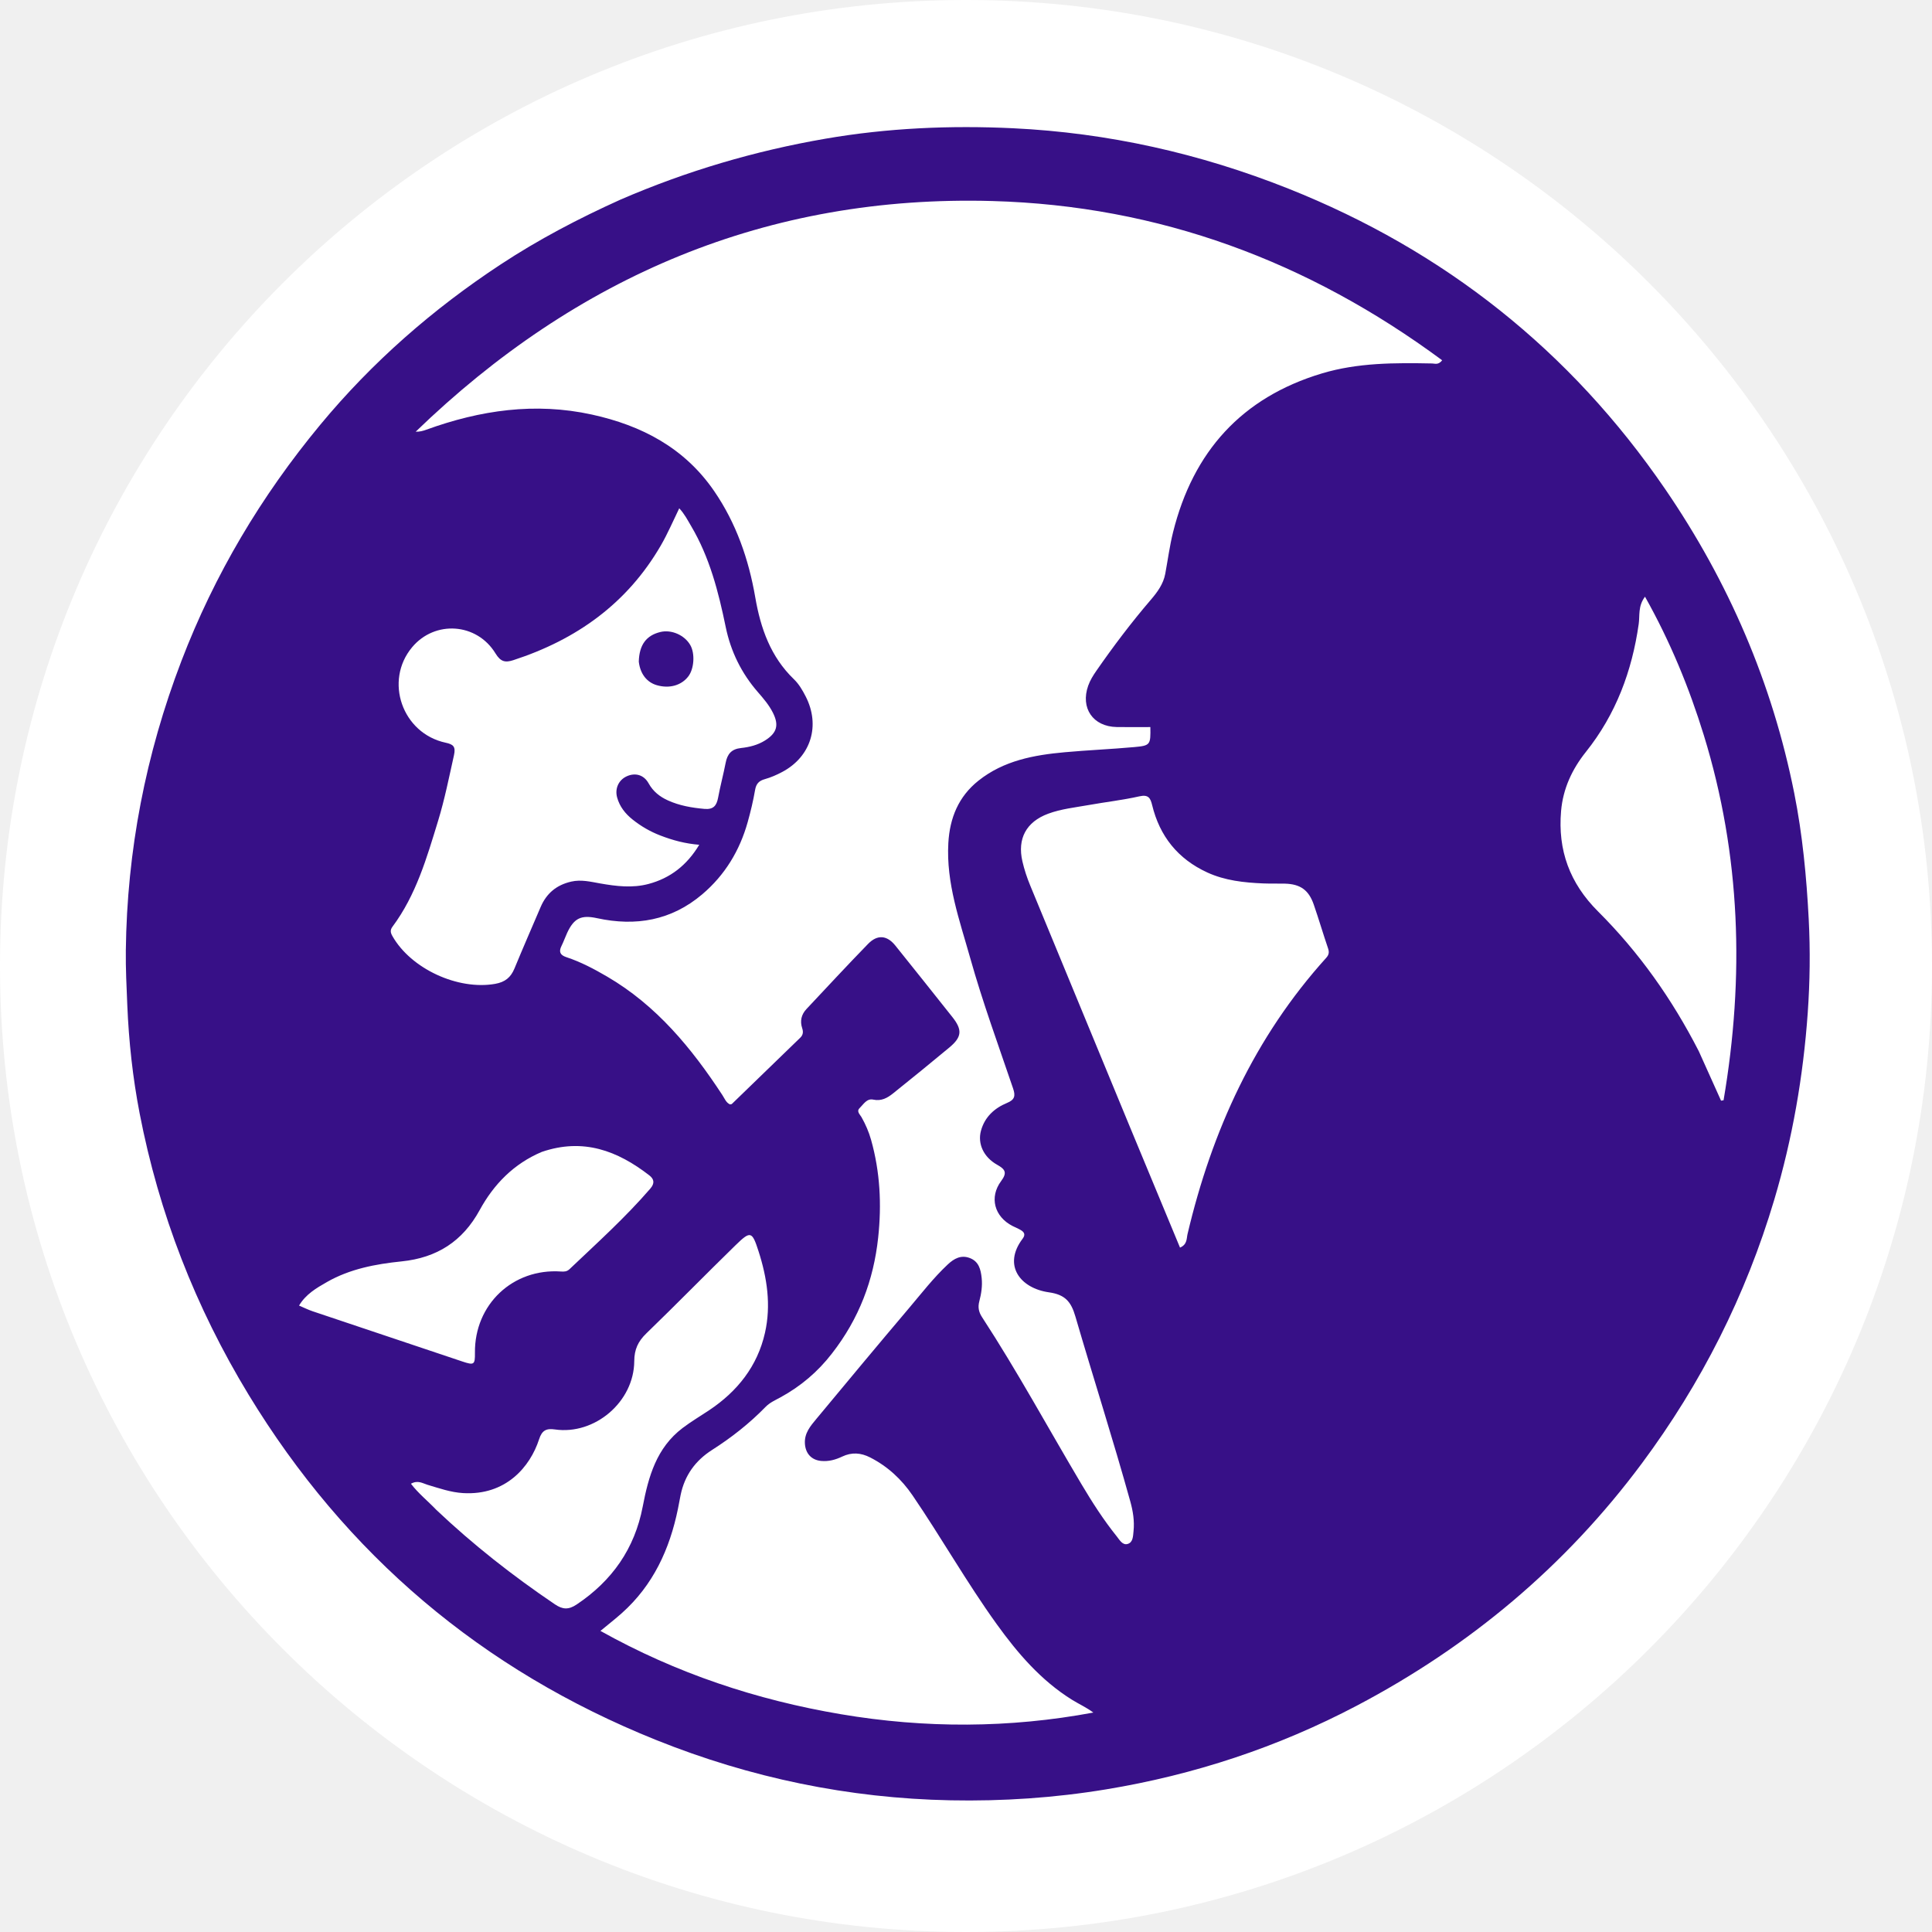
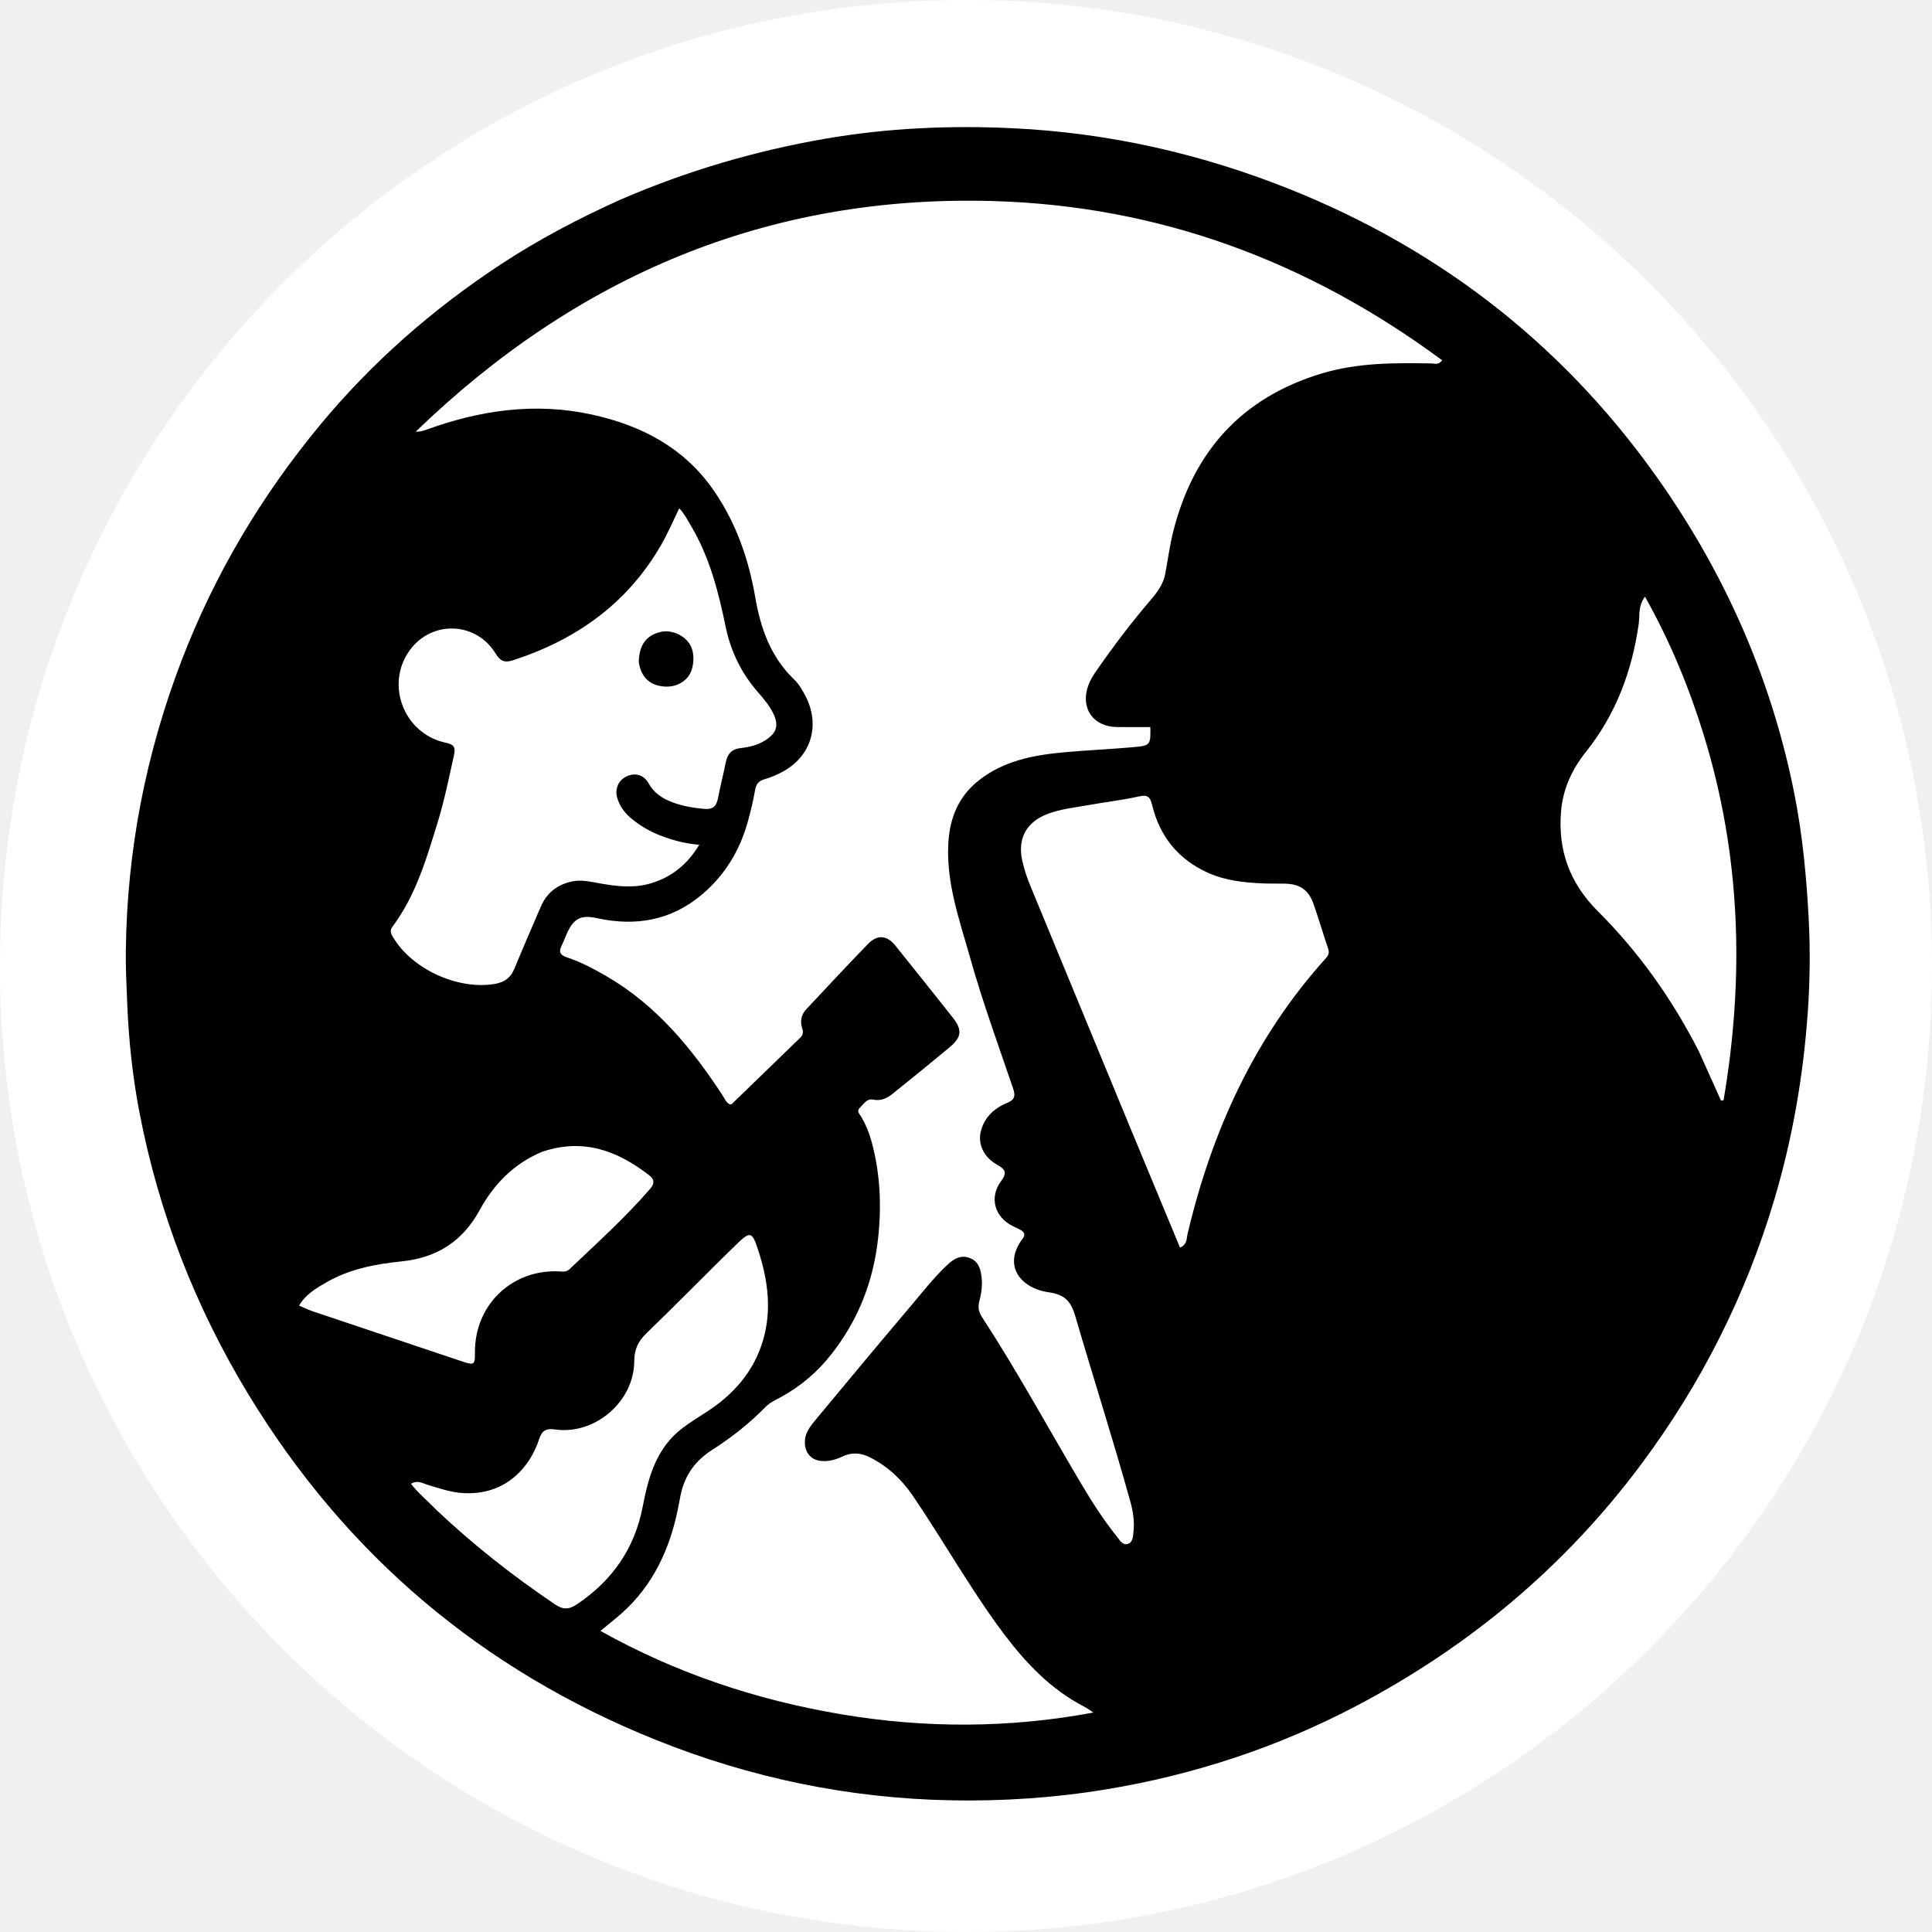
<svg xmlns="http://www.w3.org/2000/svg" version="1.1" id="Layer_1" x="0px" y="0px" width="100%" viewBox="0 0 1024 1024" enable-background="new 0 0 1024 1024" xml:space="preserve">
  <circle cx="512" cy="512" r="512" fill="white" />
-   <path fill="#371087" opacity="1" stroke="none" d=" M328.889,105.79   C364.038,90.597 400.112,79.967 437.495,73.515   C470.464,67.825 503.671,66.384 536.939,67.975   C587.308,70.384 636.008,81.331 682.852,99.972   C765.498,132.861 832.35,185.841 882.612,259.278   C916.176,308.318 939.346,362 950.982,420.38   C955.363,442.36 957.489,464.647 958.655,487.102   C959.522,503.804 959.303,520.42 958.126,536.978   C955.742,570.502 950.033,603.478 940.416,635.805   C925.294,686.639 901.784,733.172 870.197,775.656   C829.747,830.061 779.037,872.512 719.144,904.034   C677.295,926.059 632.912,940.711 586.26,948.401   C558.955,952.903 531.438,954.752 503.769,954.203   C449.817,953.134 397.748,942.302 347.794,922.245   C255.563,885.214 183.347,824.111 131.711,739.128   C103.64,692.929 84.249,643.166 73.994,590.035   C70.346,571.134 68.268,551.989 67.467,532.685   C67.067,523.034 66.577,513.393 66.691,503.742   C67.319,450.869 77.217,399.796 96.129,350.388   C113.688,304.513 138.441,262.926 169.713,225.172   C197.225,191.955 229.321,163.886 265.345,140.169   C285.456,126.929 306.649,115.824 328.889,105.79  M440.935,717.399   C433.499,727.032 424.43,734.731 413.749,740.576   C410.988,742.087 408.033,743.36 405.779,745.675   C397.249,754.436 387.698,761.944 377.411,768.499   C368.504,774.175 362.881,782.027 360.744,792.366   C360.239,794.805 359.825,797.262 359.327,799.703   C354.951,821.115 346.187,840.183 329.575,854.999   C326.128,858.073 322.475,860.915 318.248,864.417   C358.496,886.91 401.004,901.017 445.723,908.576   C490.322,916.115 534.929,916.008 579.482,907.692   C575.745,904.9 571.786,903.159 568.154,900.894   C551.73,890.65 539.402,876.28 528.238,860.775   C512.359,838.723 498.982,815.036 483.683,792.604   C477.853,784.057 470.497,777.231 461.22,772.487   C456.268,769.954 451.395,769.622 446.36,772.026   C442.848,773.703 439.2,774.695 435.253,774.331   C430.065,773.853 426.944,770.373 426.617,765.18   C426.263,759.574 429.593,755.774 432.762,751.96   C449.038,732.363 465.32,712.769 481.791,693.336   C488.462,685.466 494.775,677.256 502.348,670.175   C505.699,667.042 509.393,664.993 514.072,666.806   C518.824,668.647 519.826,672.886 520.304,677.329   C520.756,681.529 520.114,685.716 519.061,689.692   C518.193,692.967 518.791,695.491 520.512,698.13   C539.272,726.889 555.627,757.08 573.153,786.574   C578.853,796.165 584.877,805.58 591.885,814.291   C593.365,816.131 594.939,819.125 597.666,818.331   C600.553,817.491 600.52,814.222 600.798,811.557   C601.36,806.169 600.511,800.934 599.079,795.781   C589.955,762.939 579.527,730.485 569.983,697.772   C567.7,689.947 564.595,686.175 555.944,684.956   C540.79,682.82 531.309,670.66 542.03,656.512   C543.559,654.494 542.965,653.123 541.118,652.012   C539.698,651.157 538.129,650.554 536.65,649.794   C527.047,644.859 524.207,634.605 530.642,625.962   C533.929,621.547 532.807,619.75 528.528,617.355   C521.322,613.321 518.069,606.198 519.925,599.341   C521.9,592.047 527.05,587.339 533.79,584.557   C537.802,582.9 538.308,580.878 536.969,576.939   C529.159,553.948 520.802,531.126 514.223,507.741   C508.611,487.789 501.432,468.103 502.638,446.817   C503.391,433.539 508.005,422.205 518.621,413.758   C532.003,403.109 547.988,400.18 564.362,398.697   C576.613,397.587 588.918,397.078 601.17,395.972   C609.742,395.198 609.879,394.761 609.711,385.361   C603.782,385.361 597.825,385.45 591.872,385.343   C579.3,385.118 572.552,375.277 576.772,363.416   C577.784,360.569 579.367,358.031 581.083,355.557   C590.106,342.548 599.635,329.934 609.947,317.909   C613.419,313.86 616.601,309.556 617.613,304.101   C618.974,296.768 619.943,289.339 621.74,282.115   C632.36,239.406 658.101,210.692 700.657,197.915   C719.73,192.189 739.39,192.27 759.052,192.643   C760.545,192.672 762.329,193.579 764.383,190.956   C693.362,138.442 614.298,109.025 526.05,106.553   C406.729,103.212 305.573,146.411 220.327,228.802   C222.393,228.899 224.237,228.379 226.034,227.727   C254.555,217.382 283.659,213.15 313.693,219.723   C340.105,225.503 362.803,237.364 378.526,260.289   C390.227,277.349 396.825,296.435 400.31,316.63   C403.145,333.064 408.462,348.141 420.818,360.04   C423.452,362.576 425.321,365.806 427.007,369.085   C434.933,384.503 429.858,401.062 414.591,409.157   C411.666,410.708 408.564,412.077 405.386,412.961   C402.217,413.842 400.773,415.433 400.206,418.722   C399.22,424.436 397.865,430.109 396.301,435.698   C392.064,450.834 384.232,463.806 372.182,474.02   C355.827,487.882 336.978,491.12 316.446,486.654   C308.032,484.825 304.227,486.622 300.581,494.488   C299.531,496.753 298.723,499.134 297.607,501.364   C296.046,504.485 296.912,506.24 300.195,507.32   C307.827,509.832 314.896,513.585 321.808,517.623   C347.984,532.915 366.598,555.565 382.907,580.461   C384.063,582.227 384.801,584.387 386.89,585.353   C387.291,585.265 387.713,585.303 387.912,585.111   C400.01,573.419 412.093,561.713 424.165,549.995   C425.624,548.578 425.852,546.973 425.179,544.978   C423.905,541.199 424.715,537.71 427.457,534.793   C438.296,523.262 449.045,511.642 460.08,500.301   C465.075,495.167 470.156,495.694 474.575,501.202   C484.685,513.805 494.77,526.429 504.802,539.094   C510.162,545.862 509.822,549.665 503.18,555.191   C493.32,563.395 483.372,571.496 473.359,579.513   C470.365,581.911 467.154,583.754 462.827,582.816   C459.402,582.074 457.648,585.345 455.601,587.333   C453.798,589.084 455.83,590.713 456.658,592.188   C458.789,595.986 460.506,599.932 461.687,604.125   C466.484,621.155 467.339,638.424 465.446,655.978   C463.013,678.529 455.348,698.907 440.935,717.399  M349.903,442.795   C344.578,440.738 339.695,437.903 335.245,434.34   C331.391,431.254 328.414,427.506 327.086,422.661   C325.791,417.933 327.908,413.387 332.205,411.441   C336.7,409.406 341.268,410.651 343.777,415.187   C346.178,419.529 349.724,422.297 354.059,424.256   C360.192,427.027 366.688,428.136 373.373,428.734   C378.121,429.158 379.825,427.002 380.61,422.785   C381.763,416.588 383.413,410.484 384.614,404.295   C385.518,399.642 387.692,397.002 392.772,396.464   C397.186,395.996 401.606,394.906 405.519,392.441   C411.791,388.49 412.993,384.359 409.628,377.703   C407.578,373.649 404.643,370.219 401.693,366.831   C392.966,356.813 387.307,345.279 384.639,332.307   C380.807,313.675 376.114,295.359 366.292,278.785   C364.464,275.699 362.851,272.476 360.016,269.406   C356.639,276.355 353.851,282.904 350.272,289.078   C332.397,319.911 305.492,339.021 272.107,349.89   C267.809,351.29 265.357,350.802 262.622,346.324   C252.69,330.063 230.469,328.659 218.446,343.027   C203.497,360.892 213.182,388.692 236.176,393.644   C240.13,394.495 241.659,395.606 240.623,400.24   C238.016,411.908 235.695,423.647 232.193,435.083   C226.202,454.65 220.533,474.394 208.035,491.158   C206.689,492.964 206.963,494.329 207.977,496.119   C217.836,513.527 242.753,524.95 262.473,521.458   C267.694,520.533 270.72,518.06 272.667,513.345   C277.181,502.421 281.902,491.583 286.559,480.719   C289.66,473.483 294.967,469.052 302.754,467.271   C308.038,466.062 313.029,467.346 318.041,468.228   C326.629,469.74 335.211,470.787 343.74,468.514   C355.281,465.437 364.069,458.623 370.613,447.75   C363.201,447.131 356.819,445.466 349.903,442.795  M598.718,596.906   C607.612,618.333 616.506,639.759 625.431,661.259   C629.325,659.593 628.864,656.421 629.418,654.074   C642.308,599.419 664.951,549.687 702.937,507.65   C704.33,506.109 704.591,504.696 703.908,502.687   C701.285,494.976 698.982,487.156 696.325,479.458   C693.65,471.703 689.174,468.563 681.013,468.348   C677.185,468.247 673.347,468.395 669.522,468.234   C659.351,467.807 649.251,466.73 639.877,462.421   C624.356,455.286 614.643,443.247 610.645,426.661   C609.746,422.928 608.607,421.012 603.925,422.069   C595.037,424.075 585.93,425.091 576.947,426.7   C569.767,427.985 562.459,428.728 555.55,431.287   C543.919,435.594 539.12,444.525 541.898,456.548   C542.912,460.937 544.322,465.184 546.039,469.343   C563.501,511.628 580.952,553.918 598.718,596.906  M900.411,557.191   C904.337,565.919 908.264,574.647 912.19,583.376   C912.634,583.302 913.078,583.229 913.523,583.156   C924.631,517.951 922.68,453.365 903.066,389.691   C895.266,364.371 885.215,339.984 871.885,316.257   C868.094,321.29 869.184,326.258 868.554,330.699   C864.996,355.762 856.44,378.642 840.542,398.551   C833.203,407.742 828.423,418.057 827.404,429.84   C825.605,450.616 831.951,468.076 847.015,483.101   C868.596,504.627 886.142,529.337 900.411,557.191  M231.249,800.252   C250.761,818.734 271.822,835.254 294.081,850.304   C298.234,853.112 301.336,853.289 305.636,850.414   C324.446,837.841 336.396,820.798 340.656,798.523   C343.703,782.595 347.954,767.37 361.786,756.881   C366.311,753.449 371.174,750.584 375.875,747.447   C390.845,737.458 401.484,724.093 405.471,706.346   C408.757,691.726 406.582,677.263 402.026,663.137   C398.615,652.56 397.823,652.222 389.842,660.005   C373.984,675.469 358.502,691.32 342.58,706.716   C338.207,710.944 336.205,715.19 336.168,721.435   C336.043,742.992 315.244,760.685 294.118,757.637   C289.568,756.98 287.267,758.095 285.741,762.806   C281.013,777.402 268.161,792.737 245.414,791.367   C238.879,790.973 232.759,788.811 226.554,786.957   C224.038,786.206 221.483,784.346 217.81,786.412   C221.762,791.582 226.579,795.378 231.249,800.252  M287.128,610.546   C272.376,616.78 261.761,627.608 254.235,641.375   C245.179,657.938 231.614,666.646 212.842,668.567   C199.137,669.97 185.489,672.517 173.237,679.532   C167.672,682.719 162.086,685.956 158.502,691.981   C161.132,693.095 163.365,694.217 165.711,695.007   C192.183,703.924 218.666,712.81 245.162,721.656   C251.302,723.706 251.794,723.294 251.727,717.025   C251.453,691.416 271.802,672.149 297.344,673.928   C299.12,674.051 300.495,673.972 301.87,672.667   C316.473,658.801 331.443,645.313 344.642,630.027   C347.163,627.108 346.692,624.924 344.06,622.892   C327.302,609.953 309.165,602.997 287.128,610.546  z" />
-   <path fill="#371087" opacity="1" stroke="none" d=" M338.573,350.685   C338.81,341.77 342.553,336.769 350.022,334.969   C355.874,333.559 362.829,336.603 365.872,341.907   C368.437,346.379 367.925,354.448 364.819,358.504   C361.141,363.306 354.793,365.085 348.152,363.174   C342.851,361.65 339.326,357.188 338.573,350.685  z" />
+   <path opacity="1" stroke="none" d=" M328.889,105.79   C364.038,90.597 400.112,79.967 437.495,73.515   C470.464,67.825 503.671,66.384 536.939,67.975   C587.308,70.384 636.008,81.331 682.852,99.972   C765.498,132.861 832.35,185.841 882.612,259.278   C916.176,308.318 939.346,362 950.982,420.38   C955.363,442.36 957.489,464.647 958.655,487.102   C959.522,503.804 959.303,520.42 958.126,536.978   C955.742,570.502 950.033,603.478 940.416,635.805   C925.294,686.639 901.784,733.172 870.197,775.656   C829.747,830.061 779.037,872.512 719.144,904.034   C677.295,926.059 632.912,940.711 586.26,948.401   C558.955,952.903 531.438,954.752 503.769,954.203   C449.817,953.134 397.748,942.302 347.794,922.245   C255.563,885.214 183.347,824.111 131.711,739.128   C103.64,692.929 84.249,643.166 73.994,590.035   C70.346,571.134 68.268,551.989 67.467,532.685   C67.067,523.034 66.577,513.393 66.691,503.742   C67.319,450.869 77.217,399.796 96.129,350.388   C113.688,304.513 138.441,262.926 169.713,225.172   C197.225,191.955 229.321,163.886 265.345,140.169   C285.456,126.929 306.649,115.824 328.889,105.79  M440.935,717.399   C433.499,727.032 424.43,734.731 413.749,740.576   C410.988,742.087 408.033,743.36 405.779,745.675   C397.249,754.436 387.698,761.944 377.411,768.499   C368.504,774.175 362.881,782.027 360.744,792.366   C360.239,794.805 359.825,797.262 359.327,799.703   C354.951,821.115 346.187,840.183 329.575,854.999   C326.128,858.073 322.475,860.915 318.248,864.417   C358.496,886.91 401.004,901.017 445.723,908.576   C490.322,916.115 534.929,916.008 579.482,907.692   C575.745,904.9 571.786,903.159 568.154,900.894   C551.73,890.65 539.402,876.28 528.238,860.775   C512.359,838.723 498.982,815.036 483.683,792.604   C477.853,784.057 470.497,777.231 461.22,772.487   C456.268,769.954 451.395,769.622 446.36,772.026   C442.848,773.703 439.2,774.695 435.253,774.331   C430.065,773.853 426.944,770.373 426.617,765.18   C426.263,759.574 429.593,755.774 432.762,751.96   C449.038,732.363 465.32,712.769 481.791,693.336   C488.462,685.466 494.775,677.256 502.348,670.175   C505.699,667.042 509.393,664.993 514.072,666.806   C518.824,668.647 519.826,672.886 520.304,677.329   C520.756,681.529 520.114,685.716 519.061,689.692   C518.193,692.967 518.791,695.491 520.512,698.13   C539.272,726.889 555.627,757.08 573.153,786.574   C578.853,796.165 584.877,805.58 591.885,814.291   C593.365,816.131 594.939,819.125 597.666,818.331   C600.553,817.491 600.52,814.222 600.798,811.557   C601.36,806.169 600.511,800.934 599.079,795.781   C589.955,762.939 579.527,730.485 569.983,697.772   C567.7,689.947 564.595,686.175 555.944,684.956   C540.79,682.82 531.309,670.66 542.03,656.512   C543.559,654.494 542.965,653.123 541.118,652.012   C539.698,651.157 538.129,650.554 536.65,649.794   C527.047,644.859 524.207,634.605 530.642,625.962   C533.929,621.547 532.807,619.75 528.528,617.355   C521.322,613.321 518.069,606.198 519.925,599.341   C521.9,592.047 527.05,587.339 533.79,584.557   C537.802,582.9 538.308,580.878 536.969,576.939   C529.159,553.948 520.802,531.126 514.223,507.741   C508.611,487.789 501.432,468.103 502.638,446.817   C503.391,433.539 508.005,422.205 518.621,413.758   C532.003,403.109 547.988,400.18 564.362,398.697   C576.613,397.587 588.918,397.078 601.17,395.972   C609.742,395.198 609.879,394.761 609.711,385.361   C603.782,385.361 597.825,385.45 591.872,385.343   C579.3,385.118 572.552,375.277 576.772,363.416   C577.784,360.569 579.367,358.031 581.083,355.557   C590.106,342.548 599.635,329.934 609.947,317.909   C613.419,313.86 616.601,309.556 617.613,304.101   C618.974,296.768 619.943,289.339 621.74,282.115   C632.36,239.406 658.101,210.692 700.657,197.915   C719.73,192.189 739.39,192.27 759.052,192.643   C760.545,192.672 762.329,193.579 764.383,190.956   C693.362,138.442 614.298,109.025 526.05,106.553   C406.729,103.212 305.573,146.411 220.327,228.802   C222.393,228.899 224.237,228.379 226.034,227.727   C254.555,217.382 283.659,213.15 313.693,219.723   C340.105,225.503 362.803,237.364 378.526,260.289   C390.227,277.349 396.825,296.435 400.31,316.63   C403.145,333.064 408.462,348.141 420.818,360.04   C423.452,362.576 425.321,365.806 427.007,369.085   C434.933,384.503 429.858,401.062 414.591,409.157   C411.666,410.708 408.564,412.077 405.386,412.961   C402.217,413.842 400.773,415.433 400.206,418.722   C399.22,424.436 397.865,430.109 396.301,435.698   C392.064,450.834 384.232,463.806 372.182,474.02   C355.827,487.882 336.978,491.12 316.446,486.654   C308.032,484.825 304.227,486.622 300.581,494.488   C299.531,496.753 298.723,499.134 297.607,501.364   C296.046,504.485 296.912,506.24 300.195,507.32   C307.827,509.832 314.896,513.585 321.808,517.623   C347.984,532.915 366.598,555.565 382.907,580.461   C384.063,582.227 384.801,584.387 386.89,585.353   C387.291,585.265 387.713,585.303 387.912,585.111   C400.01,573.419 412.093,561.713 424.165,549.995   C425.624,548.578 425.852,546.973 425.179,544.978   C423.905,541.199 424.715,537.71 427.457,534.793   C438.296,523.262 449.045,511.642 460.08,500.301   C465.075,495.167 470.156,495.694 474.575,501.202   C484.685,513.805 494.77,526.429 504.802,539.094   C510.162,545.862 509.822,549.665 503.18,555.191   C493.32,563.395 483.372,571.496 473.359,579.513   C470.365,581.911 467.154,583.754 462.827,582.816   C459.402,582.074 457.648,585.345 455.601,587.333   C453.798,589.084 455.83,590.713 456.658,592.188   C458.789,595.986 460.506,599.932 461.687,604.125   C466.484,621.155 467.339,638.424 465.446,655.978   C463.013,678.529 455.348,698.907 440.935,717.399  M349.903,442.795   C344.578,440.738 339.695,437.903 335.245,434.34   C331.391,431.254 328.414,427.506 327.086,422.661   C325.791,417.933 327.908,413.387 332.205,411.441   C336.7,409.406 341.268,410.651 343.777,415.187   C346.178,419.529 349.724,422.297 354.059,424.256   C360.192,427.027 366.688,428.136 373.373,428.734   C378.121,429.158 379.825,427.002 380.61,422.785   C381.763,416.588 383.413,410.484 384.614,404.295   C385.518,399.642 387.692,397.002 392.772,396.464   C397.186,395.996 401.606,394.906 405.519,392.441   C411.791,388.49 412.993,384.359 409.628,377.703   C407.578,373.649 404.643,370.219 401.693,366.831   C392.966,356.813 387.307,345.279 384.639,332.307   C380.807,313.675 376.114,295.359 366.292,278.785   C364.464,275.699 362.851,272.476 360.016,269.406   C356.639,276.355 353.851,282.904 350.272,289.078   C332.397,319.911 305.492,339.021 272.107,349.89   C267.809,351.29 265.357,350.802 262.622,346.324   C252.69,330.063 230.469,328.659 218.446,343.027   C203.497,360.892 213.182,388.692 236.176,393.644   C240.13,394.495 241.659,395.606 240.623,400.24   C238.016,411.908 235.695,423.647 232.193,435.083   C226.202,454.65 220.533,474.394 208.035,491.158   C206.689,492.964 206.963,494.329 207.977,496.119   C217.836,513.527 242.753,524.95 262.473,521.458   C267.694,520.533 270.72,518.06 272.667,513.345   C277.181,502.421 281.902,491.583 286.559,480.719   C289.66,473.483 294.967,469.052 302.754,467.271   C308.038,466.062 313.029,467.346 318.041,468.228   C326.629,469.74 335.211,470.787 343.74,468.514   C355.281,465.437 364.069,458.623 370.613,447.75   C363.201,447.131 356.819,445.466 349.903,442.795  M598.718,596.906   C607.612,618.333 616.506,639.759 625.431,661.259   C629.325,659.593 628.864,656.421 629.418,654.074   C642.308,599.419 664.951,549.687 702.937,507.65   C704.33,506.109 704.591,504.696 703.908,502.687   C701.285,494.976 698.982,487.156 696.325,479.458   C693.65,471.703 689.174,468.563 681.013,468.348   C677.185,468.247 673.347,468.395 669.522,468.234   C659.351,467.807 649.251,466.73 639.877,462.421   C624.356,455.286 614.643,443.247 610.645,426.661   C609.746,422.928 608.607,421.012 603.925,422.069   C595.037,424.075 585.93,425.091 576.947,426.7   C569.767,427.985 562.459,428.728 555.55,431.287   C543.919,435.594 539.12,444.525 541.898,456.548   C542.912,460.937 544.322,465.184 546.039,469.343   C563.501,511.628 580.952,553.918 598.718,596.906  M900.411,557.191   C904.337,565.919 908.264,574.647 912.19,583.376   C912.634,583.302 913.078,583.229 913.523,583.156   C924.631,517.951 922.68,453.365 903.066,389.691   C895.266,364.371 885.215,339.984 871.885,316.257   C868.094,321.29 869.184,326.258 868.554,330.699   C864.996,355.762 856.44,378.642 840.542,398.551   C833.203,407.742 828.423,418.057 827.404,429.84   C825.605,450.616 831.951,468.076 847.015,483.101   C868.596,504.627 886.142,529.337 900.411,557.191  M231.249,800.252   C250.761,818.734 271.822,835.254 294.081,850.304   C298.234,853.112 301.336,853.289 305.636,850.414   C324.446,837.841 336.396,820.798 340.656,798.523   C343.703,782.595 347.954,767.37 361.786,756.881   C366.311,753.449 371.174,750.584 375.875,747.447   C390.845,737.458 401.484,724.093 405.471,706.346   C408.757,691.726 406.582,677.263 402.026,663.137   C398.615,652.56 397.823,652.222 389.842,660.005   C373.984,675.469 358.502,691.32 342.58,706.716   C338.207,710.944 336.205,715.19 336.168,721.435   C336.043,742.992 315.244,760.685 294.118,757.637   C289.568,756.98 287.267,758.095 285.741,762.806   C281.013,777.402 268.161,792.737 245.414,791.367   C238.879,790.973 232.759,788.811 226.554,786.957   C224.038,786.206 221.483,784.346 217.81,786.412   C221.762,791.582 226.579,795.378 231.249,800.252  M287.128,610.546   C272.376,616.78 261.761,627.608 254.235,641.375   C245.179,657.938 231.614,666.646 212.842,668.567   C199.137,669.97 185.489,672.517 173.237,679.532   C167.672,682.719 162.086,685.956 158.502,691.981   C161.132,693.095 163.365,694.217 165.711,695.007   C192.183,703.924 218.666,712.81 245.162,721.656   C251.302,723.706 251.794,723.294 251.727,717.025   C251.453,691.416 271.802,672.149 297.344,673.928   C299.12,674.051 300.495,673.972 301.87,672.667   C316.473,658.801 331.443,645.313 344.642,630.027   C347.163,627.108 346.692,624.924 344.06,622.892   C327.302,609.953 309.165,602.997 287.128,610.546  z" />
+   <path opacity="1" stroke="none" d=" M338.573,350.685   C338.81,341.77 342.553,336.769 350.022,334.969   C355.874,333.559 362.829,336.603 365.872,341.907   C368.437,346.379 367.925,354.448 364.819,358.504   C361.141,363.306 354.793,365.085 348.152,363.174   C342.851,361.65 339.326,357.188 338.573,350.685  z" />
</svg>
